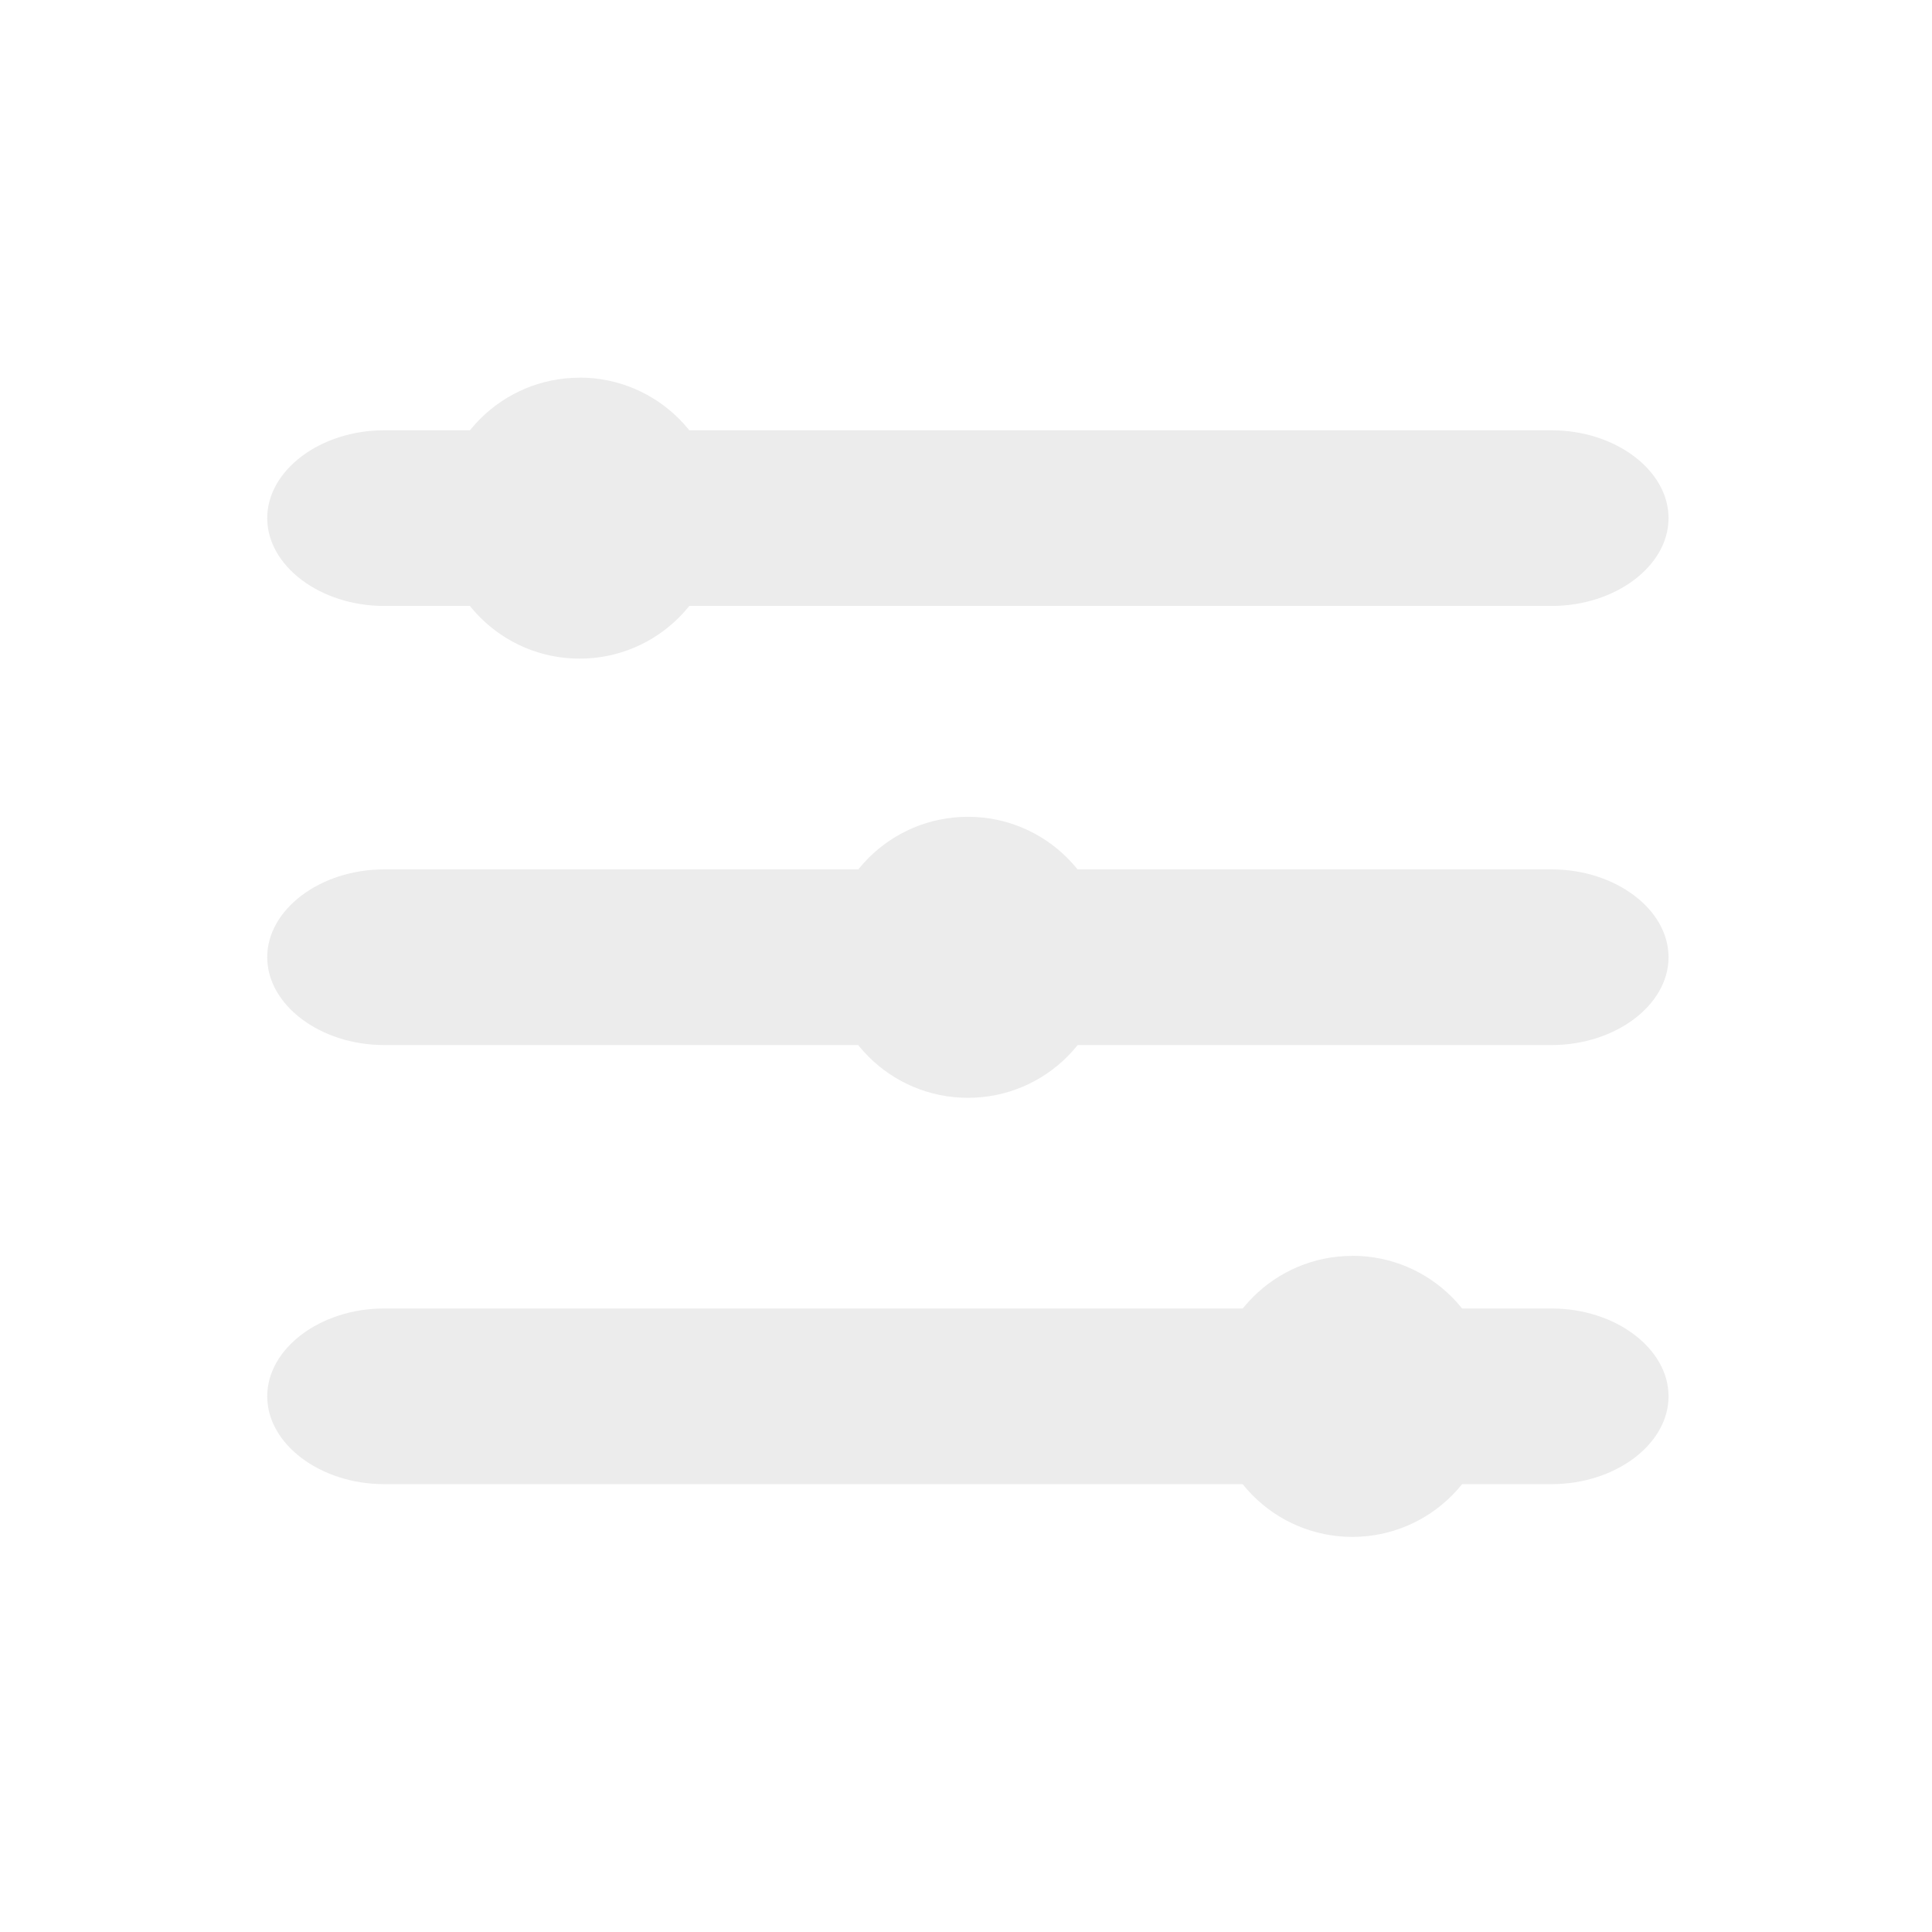
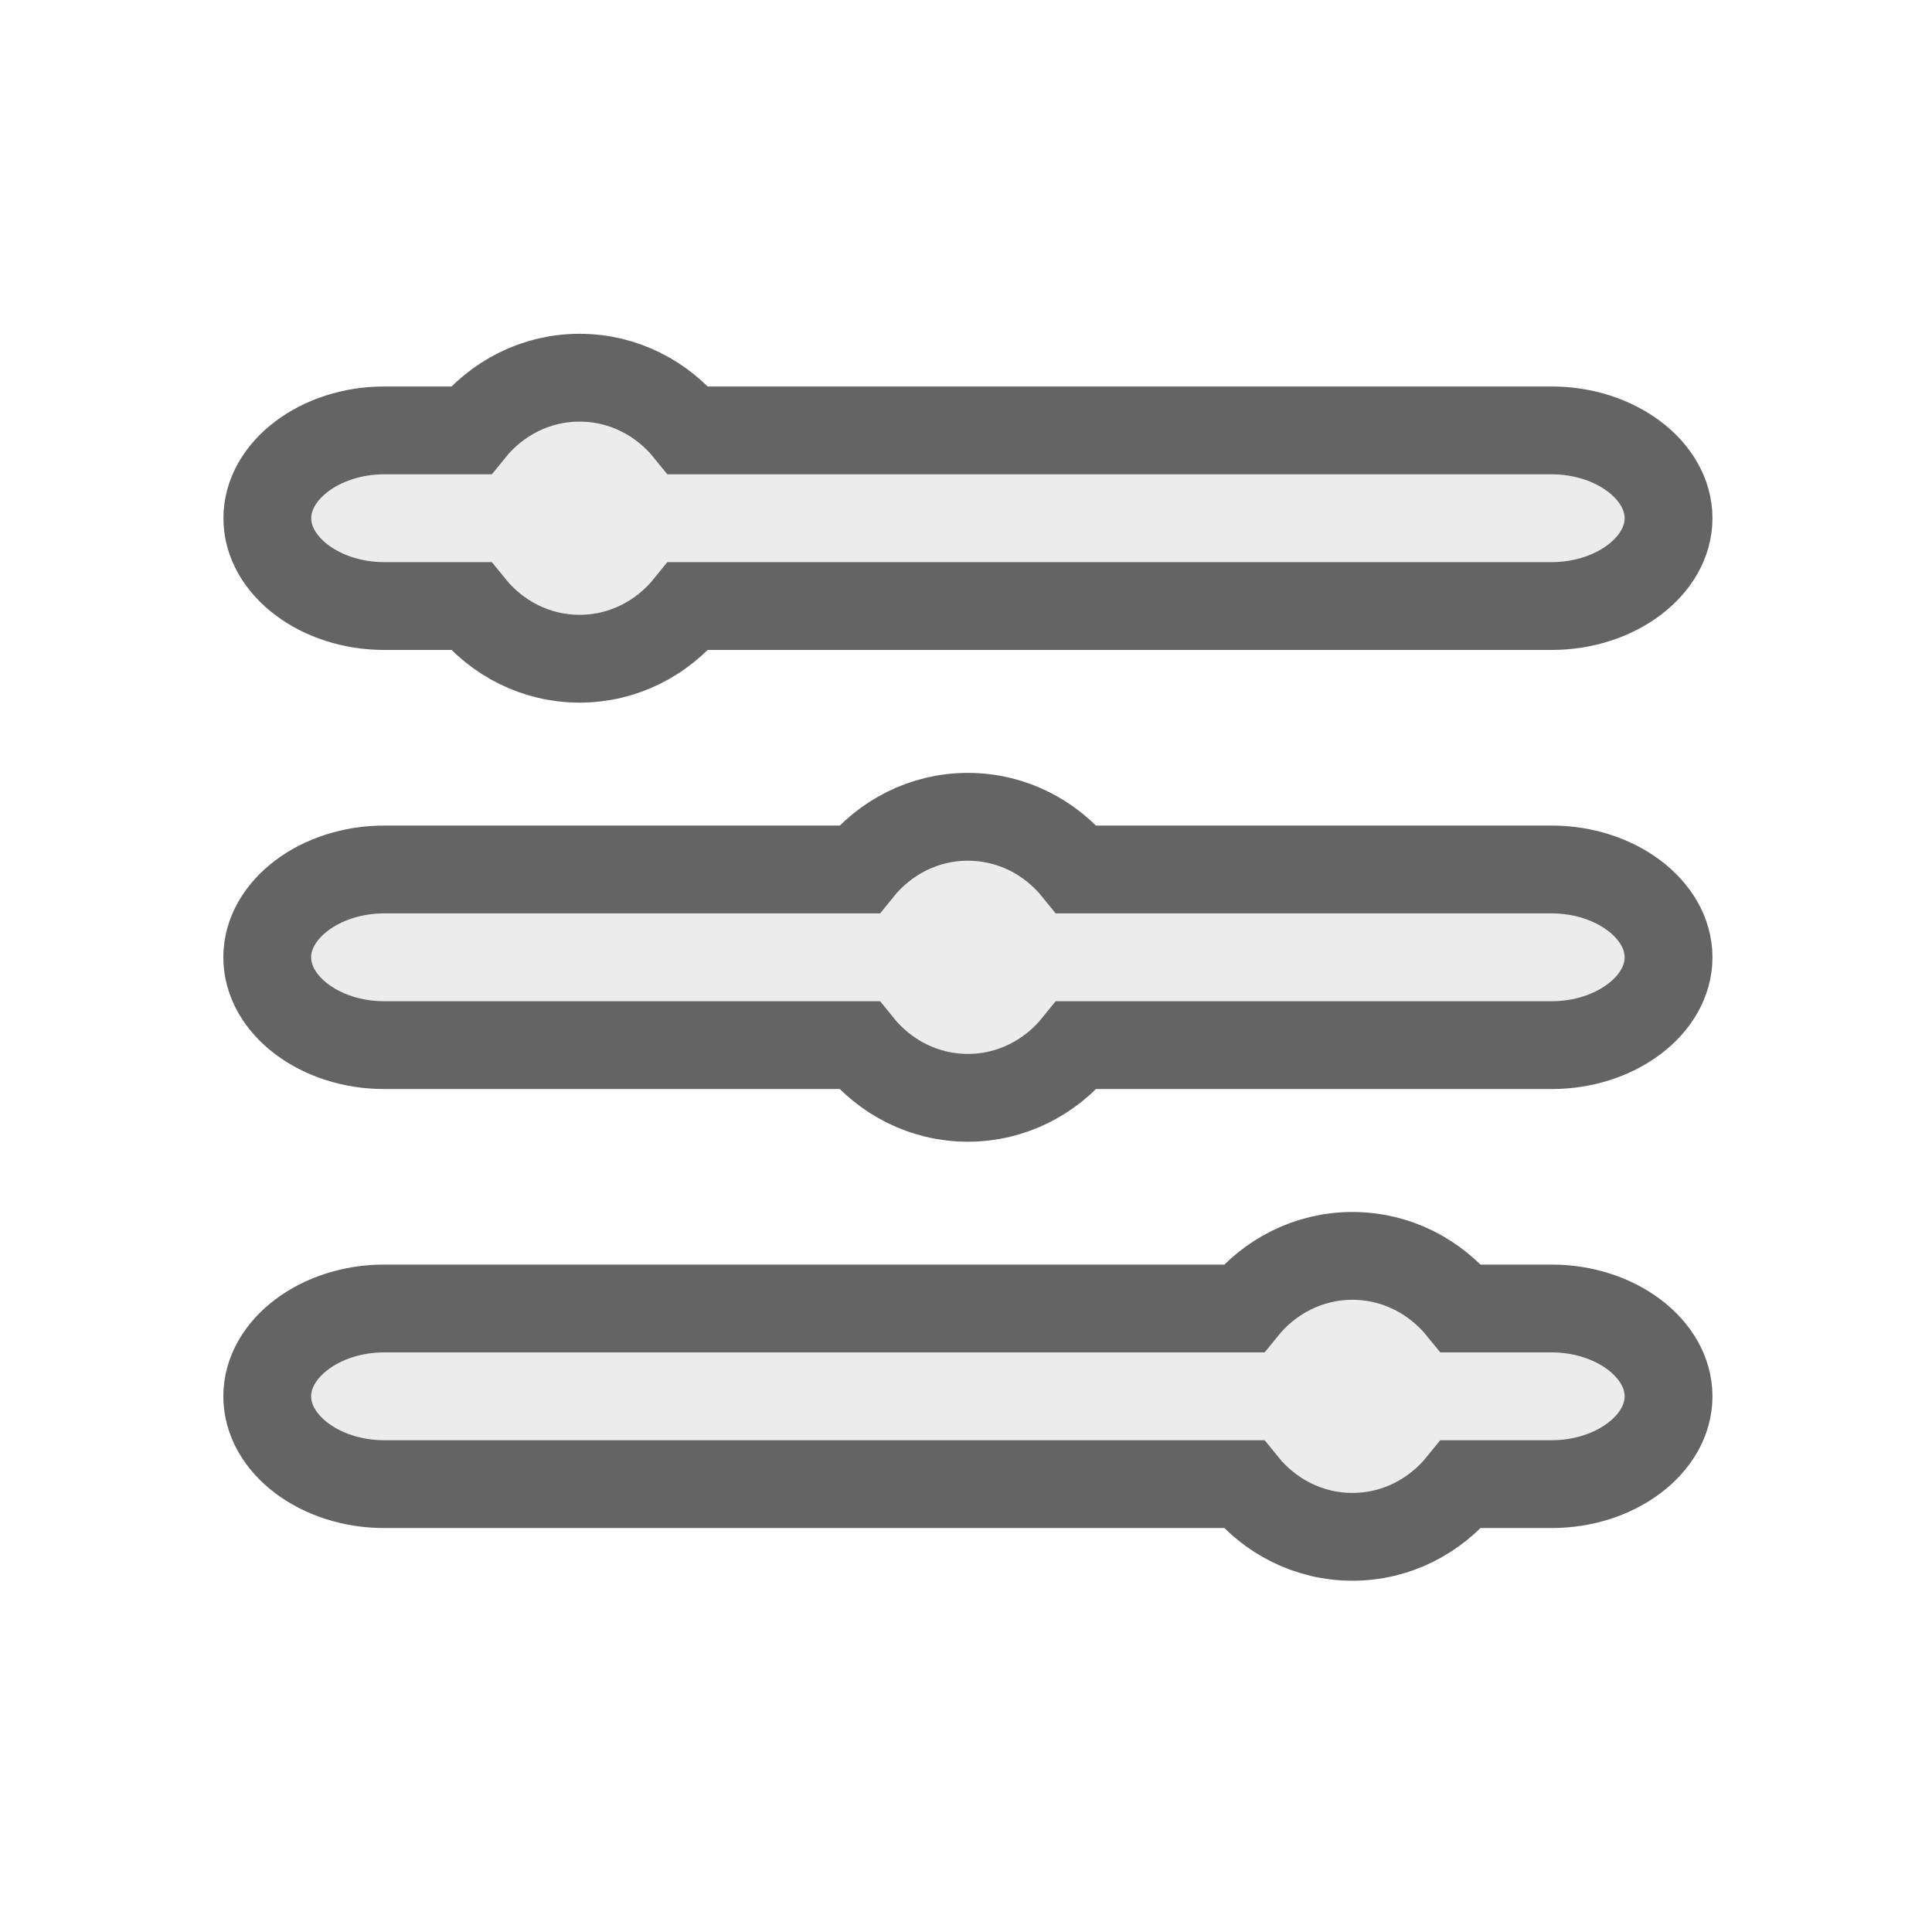
- <svg xmlns="http://www.w3.org/2000/svg" viewBox="0 0 22 22" id="svg2" version="1.1">
-   <defs id="defs3051">
-     <style type="text/css" id="current-color-scheme">
-       .ColorScheme-Text {
+ <svg xmlns="http://www.w3.org/2000/svg" version="1.1" viewBox="0 0 22 22">
+   <defs>
+     <style id="current-color-scheme" type="text/css">.ColorScheme-Text {
        color:#4d4d4d
-       }
-       </style>
+       }</style>
  </defs>
-   <path style="fill:#ececec;fill-opacity:1;stroke:none;stroke-opacity:1" d="M 6.6,4.301 C 5.716,4.301 5,5.017 5,5.9 5,6.784 5.716,7.5 6.6,7.5 c 0.884,0 1.6,-0.716 1.6,-1.6 -1e-5,-0.884 -0.716,-1.6 -1.6,-1.6 z" id="path3207" />
-   <path style="fill:#ececec;fill-opacity:1;stroke:none;stroke-width:1.153;stroke-opacity:1" d="m 4.373,4.9 c -0.725,0 -1.33,0.455 -1.33,1 0,0.545 0.605,1 1.33,1 H 17.67 c 0.725,0 1.33,-0.455 1.33,-1 0,-0.545 -0.605,-1 -1.33,-1 z" id="path3205" />
-   <path style="fill:#ececec;fill-opacity:1;stroke:none;stroke-opacity:1" d="m 11.022,9.301 c -0.884,0 -1.6,0.716 -1.6,1.6 0,0.884 0.716,1.6 1.6,1.6 0.884,0 1.6,-0.716 1.6,-1.6 0,-0.884 -0.716,-1.6 -1.6,-1.6 z" id="path3203" />
-   <path style="fill:#ececec;fill-opacity:1;stroke:none;stroke-width:1.153;stroke-opacity:1" d="m 4.373,9.9 c -0.725,0 -1.33,0.455 -1.33,1 0,0.545 0.605,1 1.33,1 H 17.67 c 0.725,0 1.33,-0.455 1.33,-1 0,-0.545 -0.605,-1 -1.33,-1 z" id="path3201" />
-   <path style="fill:#ececec;fill-opacity:1;stroke:none;stroke-opacity:1" d="m 15.4,14.301 c -0.884,0 -1.6,0.716 -1.6,1.6 0,0.884 0.716,1.6 1.6,1.6 C 16.284,17.5 17,16.784 17,15.9 c 0,-0.884 -0.716,-1.6 -1.6,-1.6 z" id="path3199" />
-   <path style="fill:#ececec;fill-opacity:1;stroke:none;stroke-width:1.153;stroke-opacity:1" d="m 4.373,14.9 c -0.725,0 -1.33,0.455 -1.33,1 0,0.545 0.605,1 1.33,1 H 17.67 c 0.725,0 1.33,-0.455 1.33,-1 0,-0.545 -0.605,-1 -1.33,-1 z" id="path6" />
+   <g stroke="#646464" fill="#ececec">
+     <path d="m6.6 4.301c-0.503 0-0.945 0.237-1.238 0.6h-0.988c-0.725 0-1.33 0.455-1.33 1s0.605 1 1.33 1h0.988c0.293 0.363 0.736 0.6 1.238 0.6s0.945-0.237 1.238-0.6h9.832c0.725 0 1.33-0.455 1.33-1s-0.605-1-1.33-1h-9.832c-0.293-0.363-0.736-0.6-1.238-0.6z" />
+     <path d="m11.021 9.301c-0.502 0-0.945 0.237-1.238 0.6h-5.41c-0.725 0-1.33 0.455-1.33 1 0 0.546 0.605 1 1.33 1h5.41c0.293 0.363 0.736 0.6 1.238 0.6 0.503 0 0.946-0.237 1.239-0.6h5.41c0.725 0 1.33-0.454 1.33-1 0-0.545-0.605-1-1.33-1h-5.41c-0.293-0.363-0.736-0.6-1.239-0.6z" />
+     <path d="m15.4 14.301c-0.502 0-0.945 0.237-1.238 0.599h-9.789c-0.725 0-1.33 0.455-1.33 1 0 0.546 0.605 1 1.33 1h9.789c0.293 0.363 0.736 0.6 1.238 0.6 0.503 0 0.945-0.237 1.239-0.6h1.031c0.725 0 1.33-0.454 1.33-1 0-0.545-0.605-1-1.33-1h-1.031c-0.294-0.362-0.736-0.599-1.239-0.599z" />
+   </g>
</svg>
